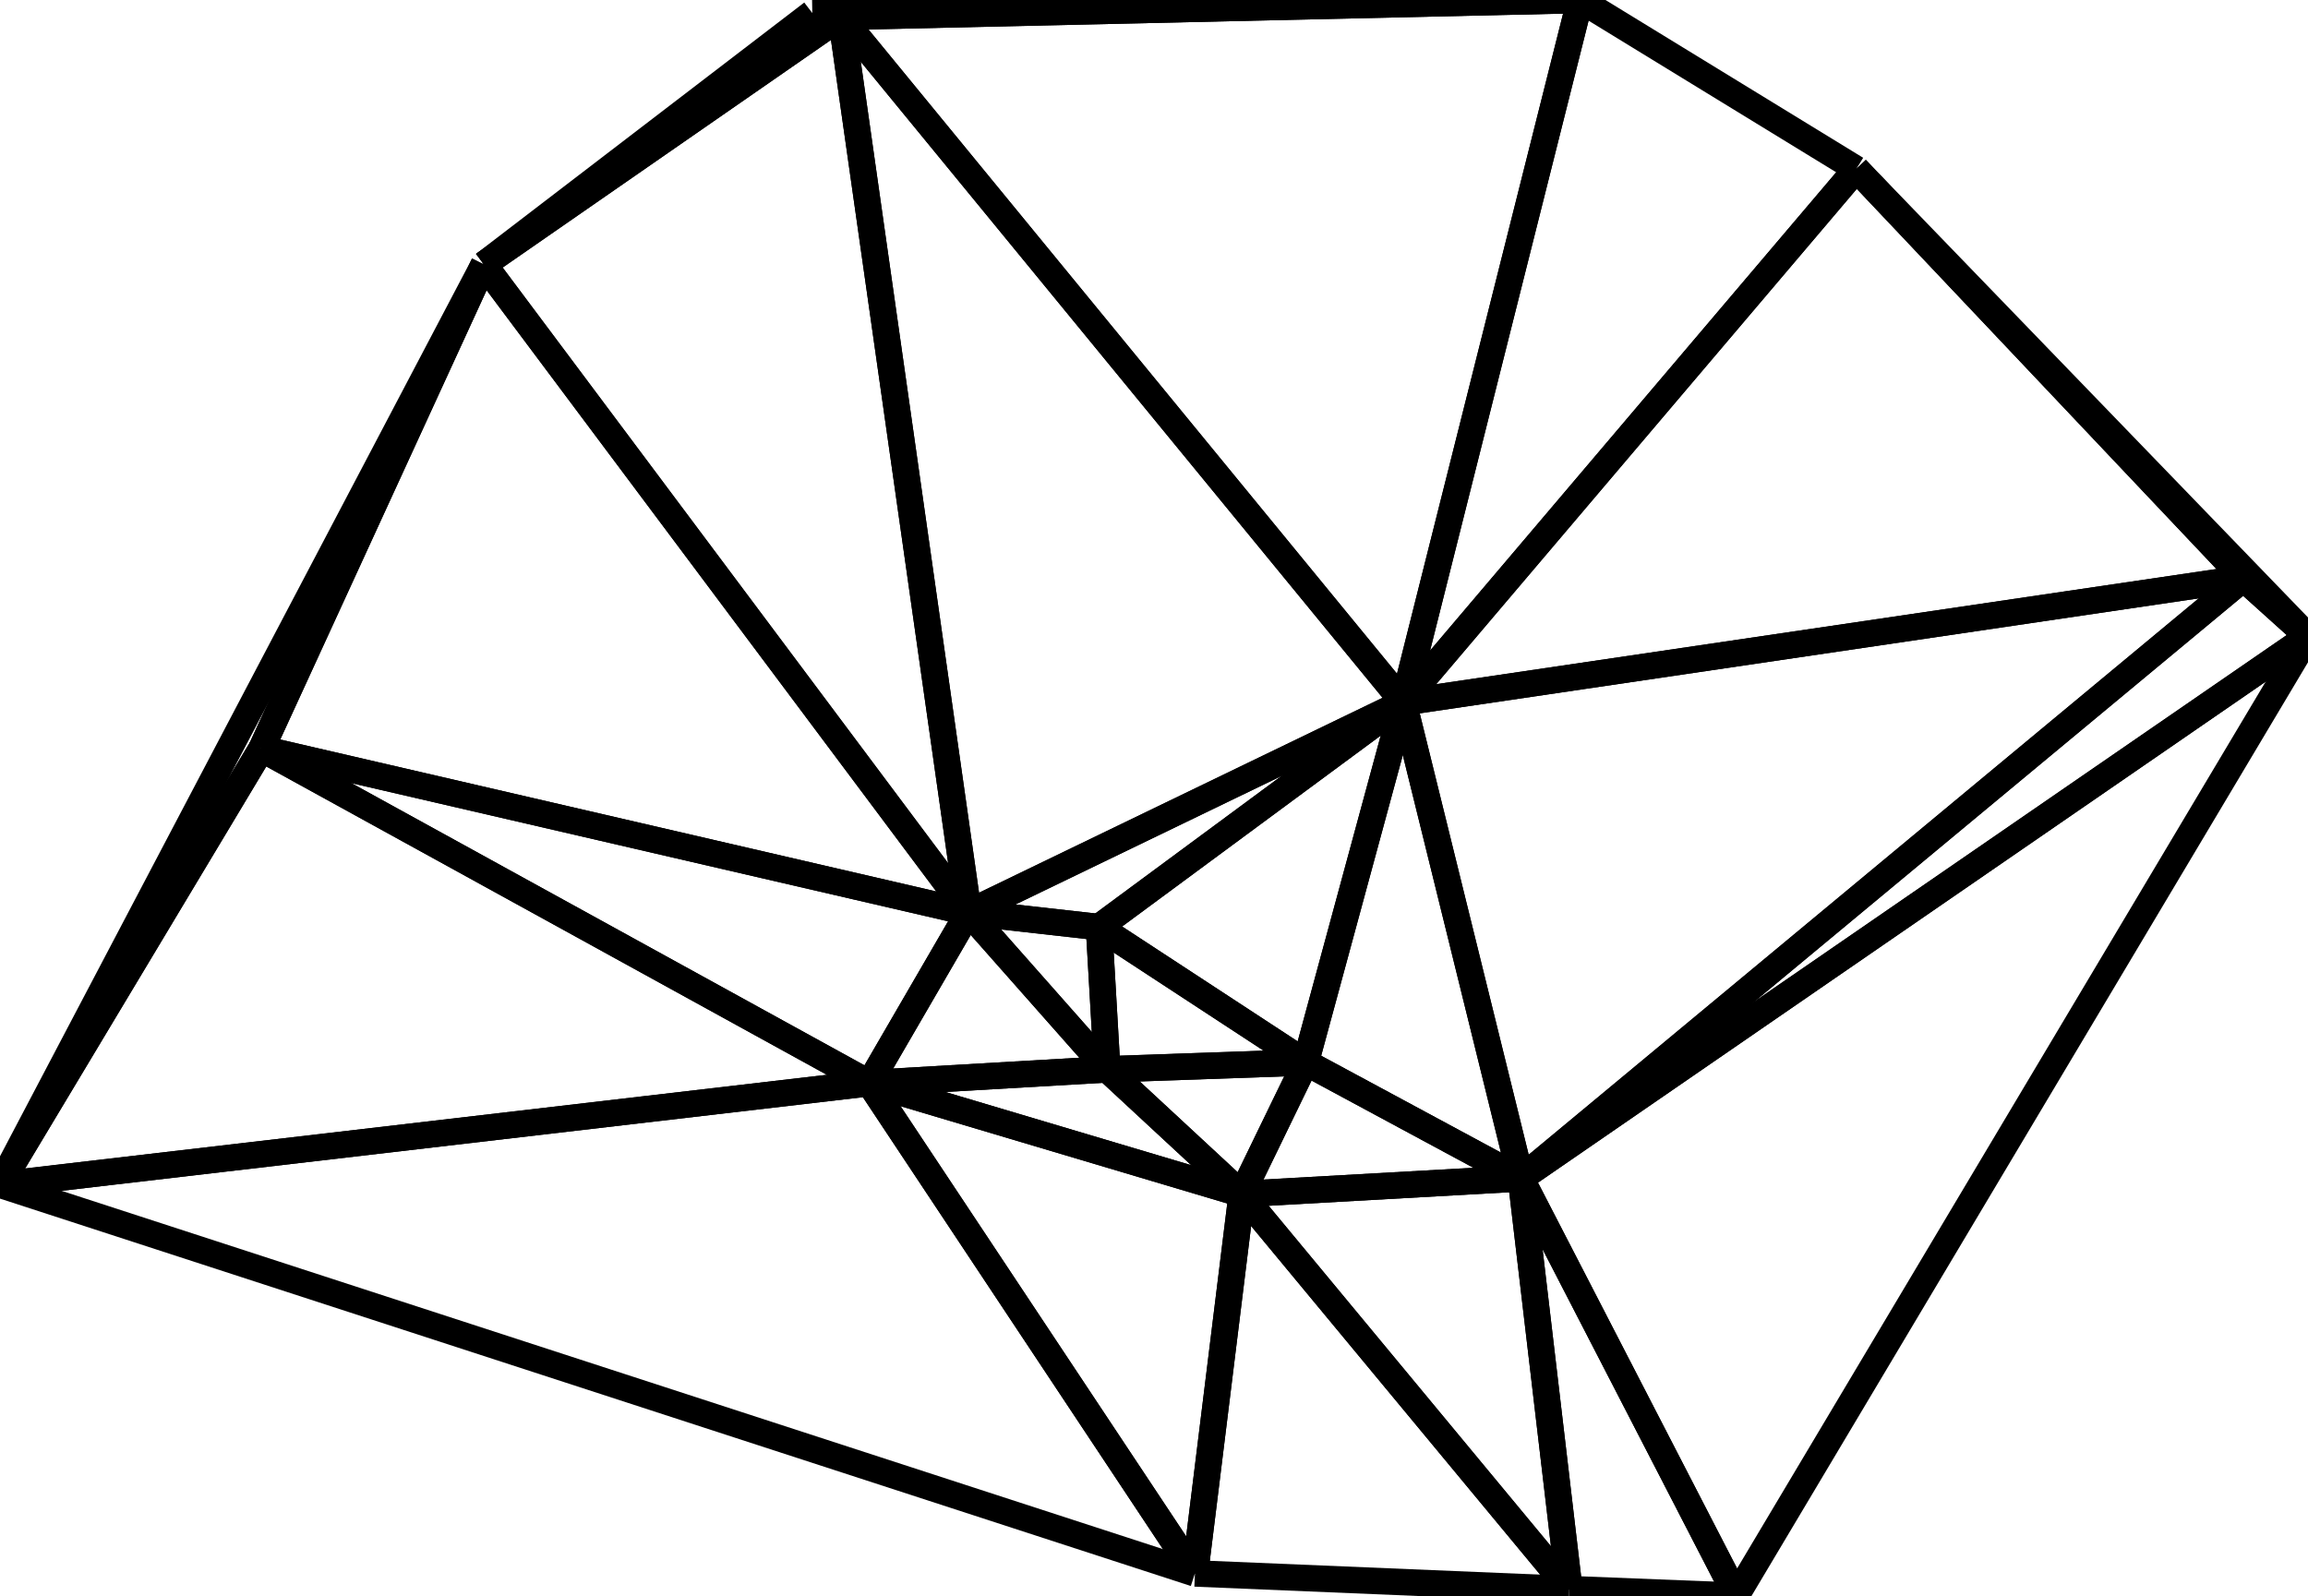
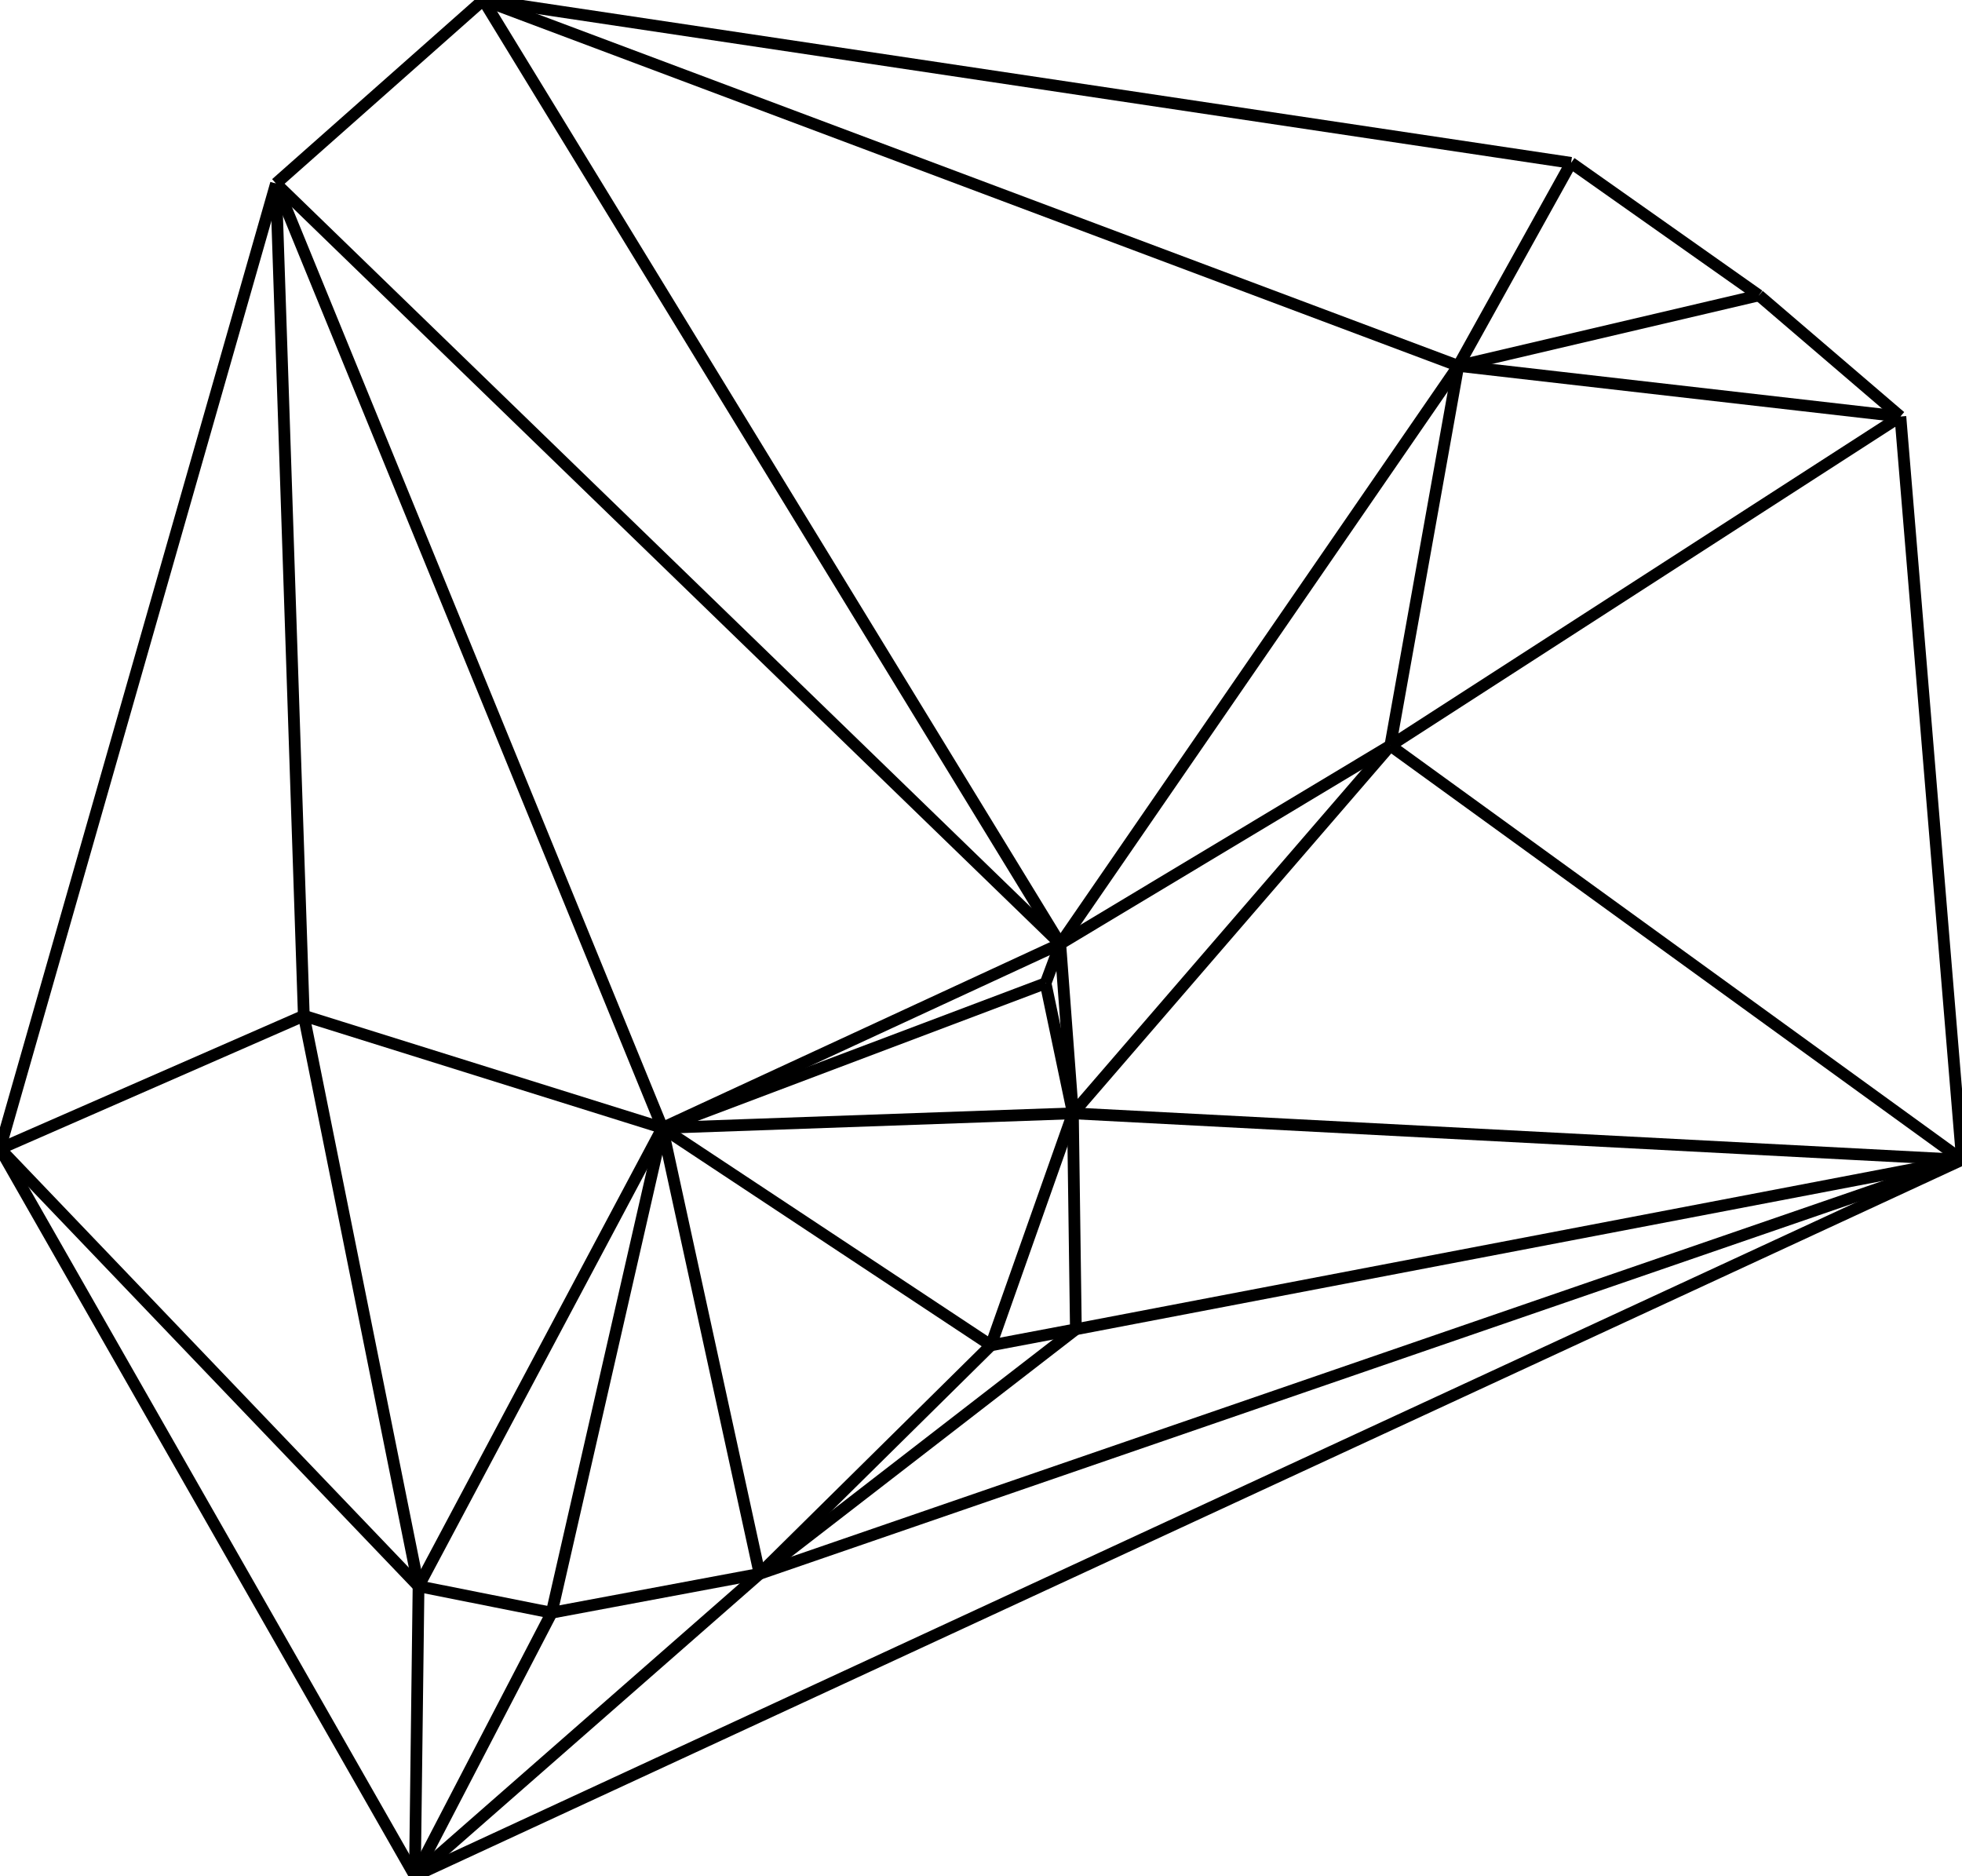
- <svg xmlns="http://www.w3.org/2000/svg" viewBox="-89.302 -76.37 174.428 120.612">
+ <svg xmlns="http://www.w3.org/2000/svg" viewBox="-178.165 -168.038 334.623 319.88">
  <style>
- svg { stroke:black; stroke-width:2px; fill:none;}
+ svg { stroke:black; stroke-width:2; fill:none;}
</style>
-   <polyline points="-6.245 -6.292 -16.107 -7.399" />
-   <polyline points="-16.107 -7.399 -5.624 4.456" />
-   <polyline points="-6.245 -6.292 -5.624 4.456" />
-   <polyline points="-16.107 -7.399 -23.597 5.499" />
-   <polyline points="-23.597 5.499 -5.624 4.456" />
-   <polyline points="-16.107 -7.399 -5.624 4.456" />
-   <polyline points="4.544 13.881 9.374 3.932" />
-   <polyline points="9.374 3.932 -5.624 4.456" />
-   <polyline points="4.544 13.881 -5.624 4.456" />
-   <polyline points="-5.624 4.456 9.374 3.932" />
-   <polyline points="9.374 3.932 -6.245 -6.292" />
-   <polyline points="-5.624 4.456 -6.245 -6.292" />
-   <polyline points="-23.597 5.499 4.544 13.881" />
-   <polyline points="4.544 13.881 -5.624 4.456" />
-   <polyline points="-23.597 5.499 -5.624 4.456" />
-   <polyline points="9.374 3.932 16.762 -23.28" />
-   <polyline points="16.762 -23.28 -6.245 -6.292" />
-   <polyline points="9.374 3.932 -6.245 -6.292" />
-   <polyline points="-6.245 -6.292 16.762 -23.28" />
-   <polyline points="16.762 -23.28 -16.107 -7.399" />
-   <polyline points="-6.245 -6.292 -16.107 -7.399" />
-   <polyline points="4.544 13.881 25.641 12.696" />
-   <polyline points="25.641 12.696 9.374 3.932" />
-   <polyline points="4.544 13.881 9.374 3.932" />
-   <polyline points="9.374 3.932 25.641 12.696" />
-   <polyline points="25.641 12.696 16.762 -23.28" />
-   <polyline points="9.374 3.932 16.762 -23.28" />
-   <polyline points="-23.597 5.499 1.005 42.558" />
-   <polyline points="1.005 42.558 4.544 13.881" />
-   <polyline points="-23.597 5.499 4.544 13.881" />
-   <polyline points="4.544 13.881 29.299 43.742" />
-   <polyline points="29.299 43.742 25.641 12.696" />
-   <polyline points="4.544 13.881 25.641 12.696" />
-   <polyline points="1.005 42.558 29.299 43.742" />
-   <polyline points="29.299 43.742 4.544 13.881" />
-   <polyline points="1.005 42.558 4.544 13.881" />
-   <polyline points="-52.733 -56.379 -69.541 -19.776" />
-   <polyline points="-69.541 -19.776 -16.107 -7.399" />
-   <polyline points="-52.733 -56.379 -16.107 -7.399" />
-   <polyline points="-16.107 -7.399 -69.541 -19.776" />
-   <polyline points="-69.541 -19.776 -23.597 5.499" />
-   <polyline points="-16.107 -7.399 -23.597 5.499" />
-   <polyline points="-23.597 5.499 -89.302 13.176" />
-   <polyline points="-89.302 13.176 1.005 42.558" />
-   <polyline points="-23.597 5.499 1.005 42.558" />
-   <polyline points="-25.739 -75.096 -52.733 -56.379" />
-   <polyline points="-52.733 -56.379 -16.107 -7.399" />
-   <polyline points="-25.739 -75.096 -16.107 -7.399" />
-   <polyline points="29.299 43.742 41.917 44.242" />
-   <polyline points="41.917 44.242 25.641 12.696" />
-   <polyline points="29.299 43.742 25.641 12.696" />
-   <polyline points="50.986 -63.591 30.118 -76.37" />
-   <polyline points="30.118 -76.37 16.762 -23.28" />
-   <polyline points="50.986 -63.591 16.762 -23.28" />
-   <polyline points="16.762 -23.28 -25.739 -75.096" />
-   <polyline points="-25.739 -75.096 -16.107 -7.399" />
-   <polyline points="16.762 -23.28 -16.107 -7.399" />
-   <polyline points="-25.739 -75.096 -27.912 -75.385" />
-   <polyline points="-27.912 -75.385 -52.733 -56.379" />
-   <polyline points="-25.739 -75.096 -52.733 -56.379" />
-   <polyline points="-52.733 -56.379 -89.302 13.176" />
-   <polyline points="-89.302 13.176 -69.541 -19.776" />
-   <polyline points="-52.733 -56.379 -69.541 -19.776" />
-   <polyline points="-69.541 -19.776 -89.302 13.176" />
-   <polyline points="-89.302 13.176 -23.597 5.499" />
-   <polyline points="-69.541 -19.776 -23.597 5.499" />
-   <polyline points="50.986 -63.591 16.762 -23.28" />
-   <polyline points="16.762 -23.28 80.249 -32.653" />
-   <polyline points="50.986 -63.591 80.249 -32.653" />
-   <polyline points="16.762 -23.28 30.118 -76.37" />
-   <polyline points="30.118 -76.37 -25.739 -75.096" />
-   <polyline points="16.762 -23.28 -25.739 -75.096" />
-   <polyline points="-25.739 -75.096 30.118 -76.37" />
-   <polyline points="30.118 -76.37 -27.912 -75.385" />
-   <polyline points="-25.739 -75.096 -27.912 -75.385" />
-   <polyline points="80.249 -32.653 16.762 -23.28" />
-   <polyline points="16.762 -23.28 25.641 12.696" />
-   <polyline points="80.249 -32.653 25.641 12.696" />
-   <polyline points="85.125 -28.262 80.249 -32.653" />
-   <polyline points="80.249 -32.653 25.641 12.696" />
-   <polyline points="85.125 -28.262 25.641 12.696" />
-   <polyline points="41.917 44.242 85.125 -28.262" />
-   <polyline points="85.125 -28.262 25.641 12.696" />
-   <polyline points="41.917 44.242 25.641 12.696" />
-   <polyline points="80.249 -32.653 85.125 -28.262" />
-   <polyline points="85.125 -28.262 50.986 -63.591" />
-   <polyline points="80.249 -32.653 50.986 -63.591" />
+   <polyline points="0.16 -0.374 2.663 -7.091" />
+   <polyline points="-106.782 102.451 -107.401 151.842" />
+   <polyline points="-106.782 102.451 -126.348 5.164" />
+   <polyline points="-106.782 102.451 -65.189 24.294" />
+   <polyline points="-107.401 151.842 156.458 29.731" />
+   <polyline points="121.822 -117.672 89.785 -140.267" />
+   <polyline points="-126.348 5.164 -131.092 -136.743" />
+   <polyline points="-131.092 -136.743 -178.165 27.841" />
+   <polyline points="-131.092 -136.743 2.663 -7.091" />
+   <polyline points="-131.092 -136.743 -65.189 24.294" />
+   <polyline points="145.948 -97.009 121.822 -117.672" />
+   <polyline points="145.948 -97.009 58.959 -40.897" />
+   <polyline points="145.948 -97.009 70.551 -105.647" />
+   <polyline points="156.458 29.731 145.948 -97.009" />
+   <polyline points="156.458 29.731 4.822 21.81" />
+   <polyline points="156.458 29.731 -48.616 100.335" />
+   <polyline points="-178.165 27.841 -106.782 102.451" />
+   <polyline points="-178.165 27.841 -107.401 151.842" />
+   <polyline points="-178.165 27.841 -126.348 5.164" />
+   <polyline points="2.663 -7.091 4.822 21.81" />
+   <polyline points="2.663 -7.091 58.959 -40.897" />
+   <polyline points="2.663 -7.091 70.551 -105.647" />
+   <polyline points="2.663 -7.091 -95.741 -168.038" />
+   <polyline points="4.822 21.81 0.16 -0.374" />
+   <polyline points="4.822 21.81 5.328 58.63" />
+   <polyline points="-48.616 100.335 -107.401 151.842" />
+   <polyline points="-48.616 100.335 -65.189 24.294" />
+   <polyline points="-48.616 100.335 -84.074 106.968" />
+   <polyline points="5.328 58.63 156.458 29.731" />
+   <polyline points="5.328 58.63 -48.616 100.335" />
+   <polyline points="5.328 58.63 -9.162 61.371" />
+   <polyline points="58.959 -40.897 156.458 29.731" />
+   <polyline points="58.959 -40.897 4.822 21.81" />
+   <polyline points="-65.189 24.294 0.16 -0.374" />
+   <polyline points="-65.189 24.294 -126.348 5.164" />
+   <polyline points="-65.189 24.294 2.663 -7.091" />
+   <polyline points="-65.189 24.294 4.822 21.81" />
+   <polyline points="70.551 -105.647 121.822 -117.672" />
+   <polyline points="70.551 -105.647 58.959 -40.897" />
+   <polyline points="70.551 -105.647 89.785 -140.267" />
+   <polyline points="-84.074 106.968 -106.782 102.451" />
+   <polyline points="-84.074 106.968 -107.401 151.842" />
+   <polyline points="-84.074 106.968 -65.189 24.294" />
+   <polyline points="89.785 -140.267 -95.741 -168.038" />
+   <polyline points="-9.162 61.371 4.822 21.81" />
+   <polyline points="-9.162 61.371 -48.616 100.335" />
+   <polyline points="-9.162 61.371 -65.189 24.294" />
+   <polyline points="-95.741 -168.038 -131.092 -136.743" />
+   <polyline points="-95.741 -168.038 70.551 -105.647" />
</svg>
